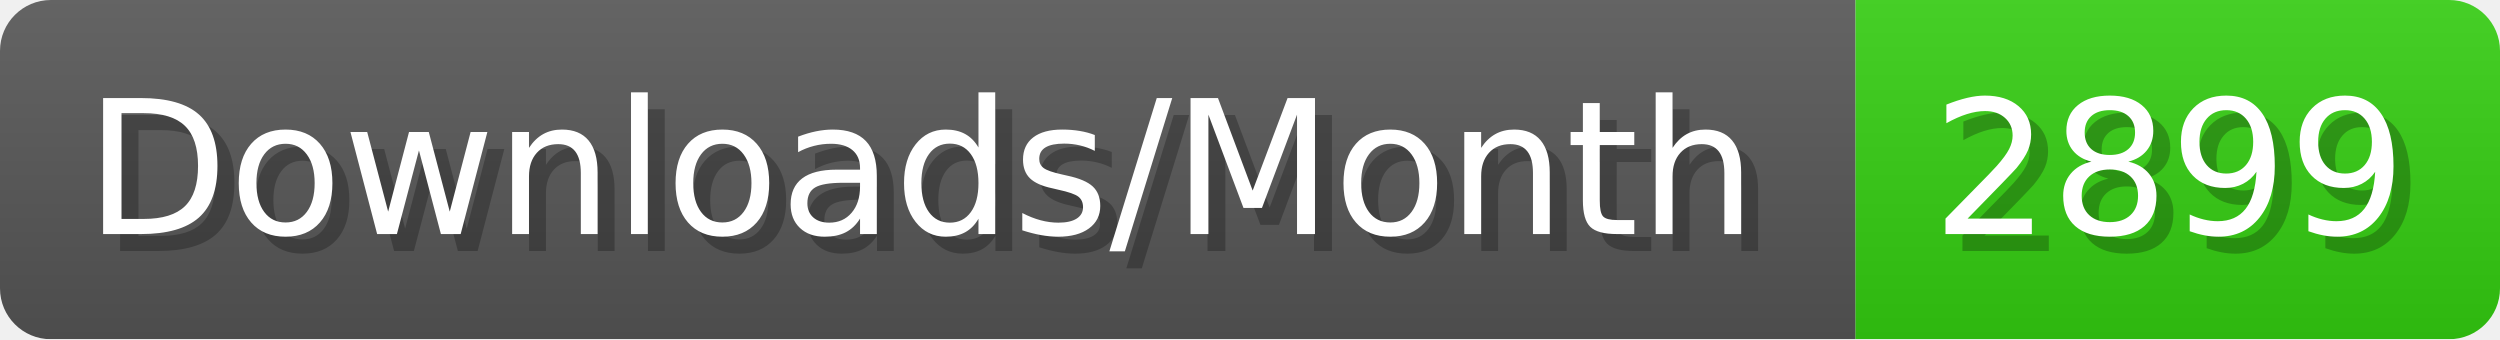
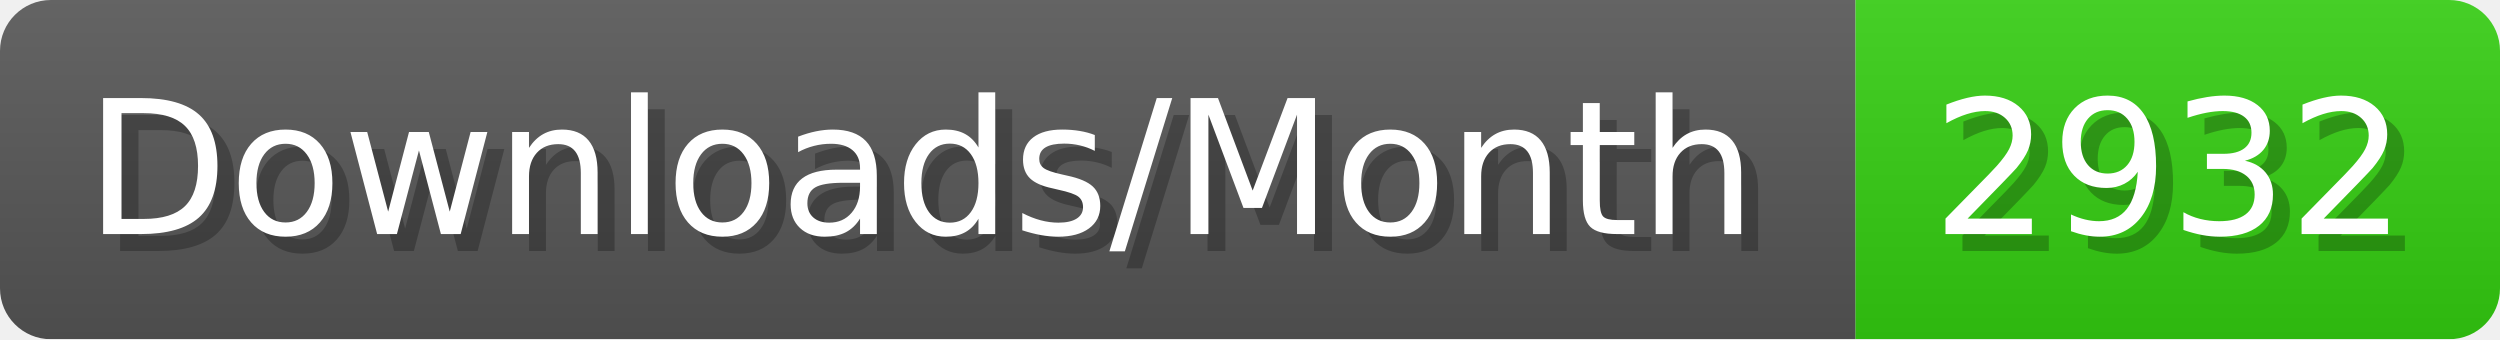
- <svg xmlns="http://www.w3.org/2000/svg" width="147.4" height="20" viewBox="0 0 1474 200" role="img" aria-label="Downloads/Month: 2899">
+ <svg xmlns="http://www.w3.org/2000/svg" width="147.4" height="20" viewBox="0 0 1474 200" role="img" aria-label="Downloads/Month: 2932">
  <linearGradient id="YlXUI" x2="0" y2="100%">
    <stop offset="0" stop-opacity=".1" stop-color="#EEE" />
    <stop offset="1" stop-opacity=".1" />
  </linearGradient>
  <mask id="JHhop">
    <rect width="1474" height="200" rx="30" fill="#FFF" />
  </mask>
  <g mask="url(#JHhop)">
    <rect width="1094" height="200" fill="#555" />
    <rect width="380" height="200" fill="#3C1" x="1094" />
    <rect width="1474" height="200" fill="url(#YlXUI)" />
  </g>
  <g aria-hidden="true" fill="#fff" text-anchor="start" font-family="Verdana,DejaVu Sans,sans-serif" font-size="110">
    <text x="60" y="148" textLength="994" fill="#000" opacity="0.25">Downloads/Month</text>
    <text x="50" y="138" textLength="994">Downloads/Month</text>
-     <text x="1149" y="148" textLength="280" fill="#000" opacity="0.25">2899</text>
-     <text x="1139" y="138" textLength="280">2899</text>
+     <text x="1149" y="148" textLength="280" fill="#000" opacity="0.25">2932</text>
+     <text x="1139" y="138" textLength="280">2932</text>
  </g>
</svg>
